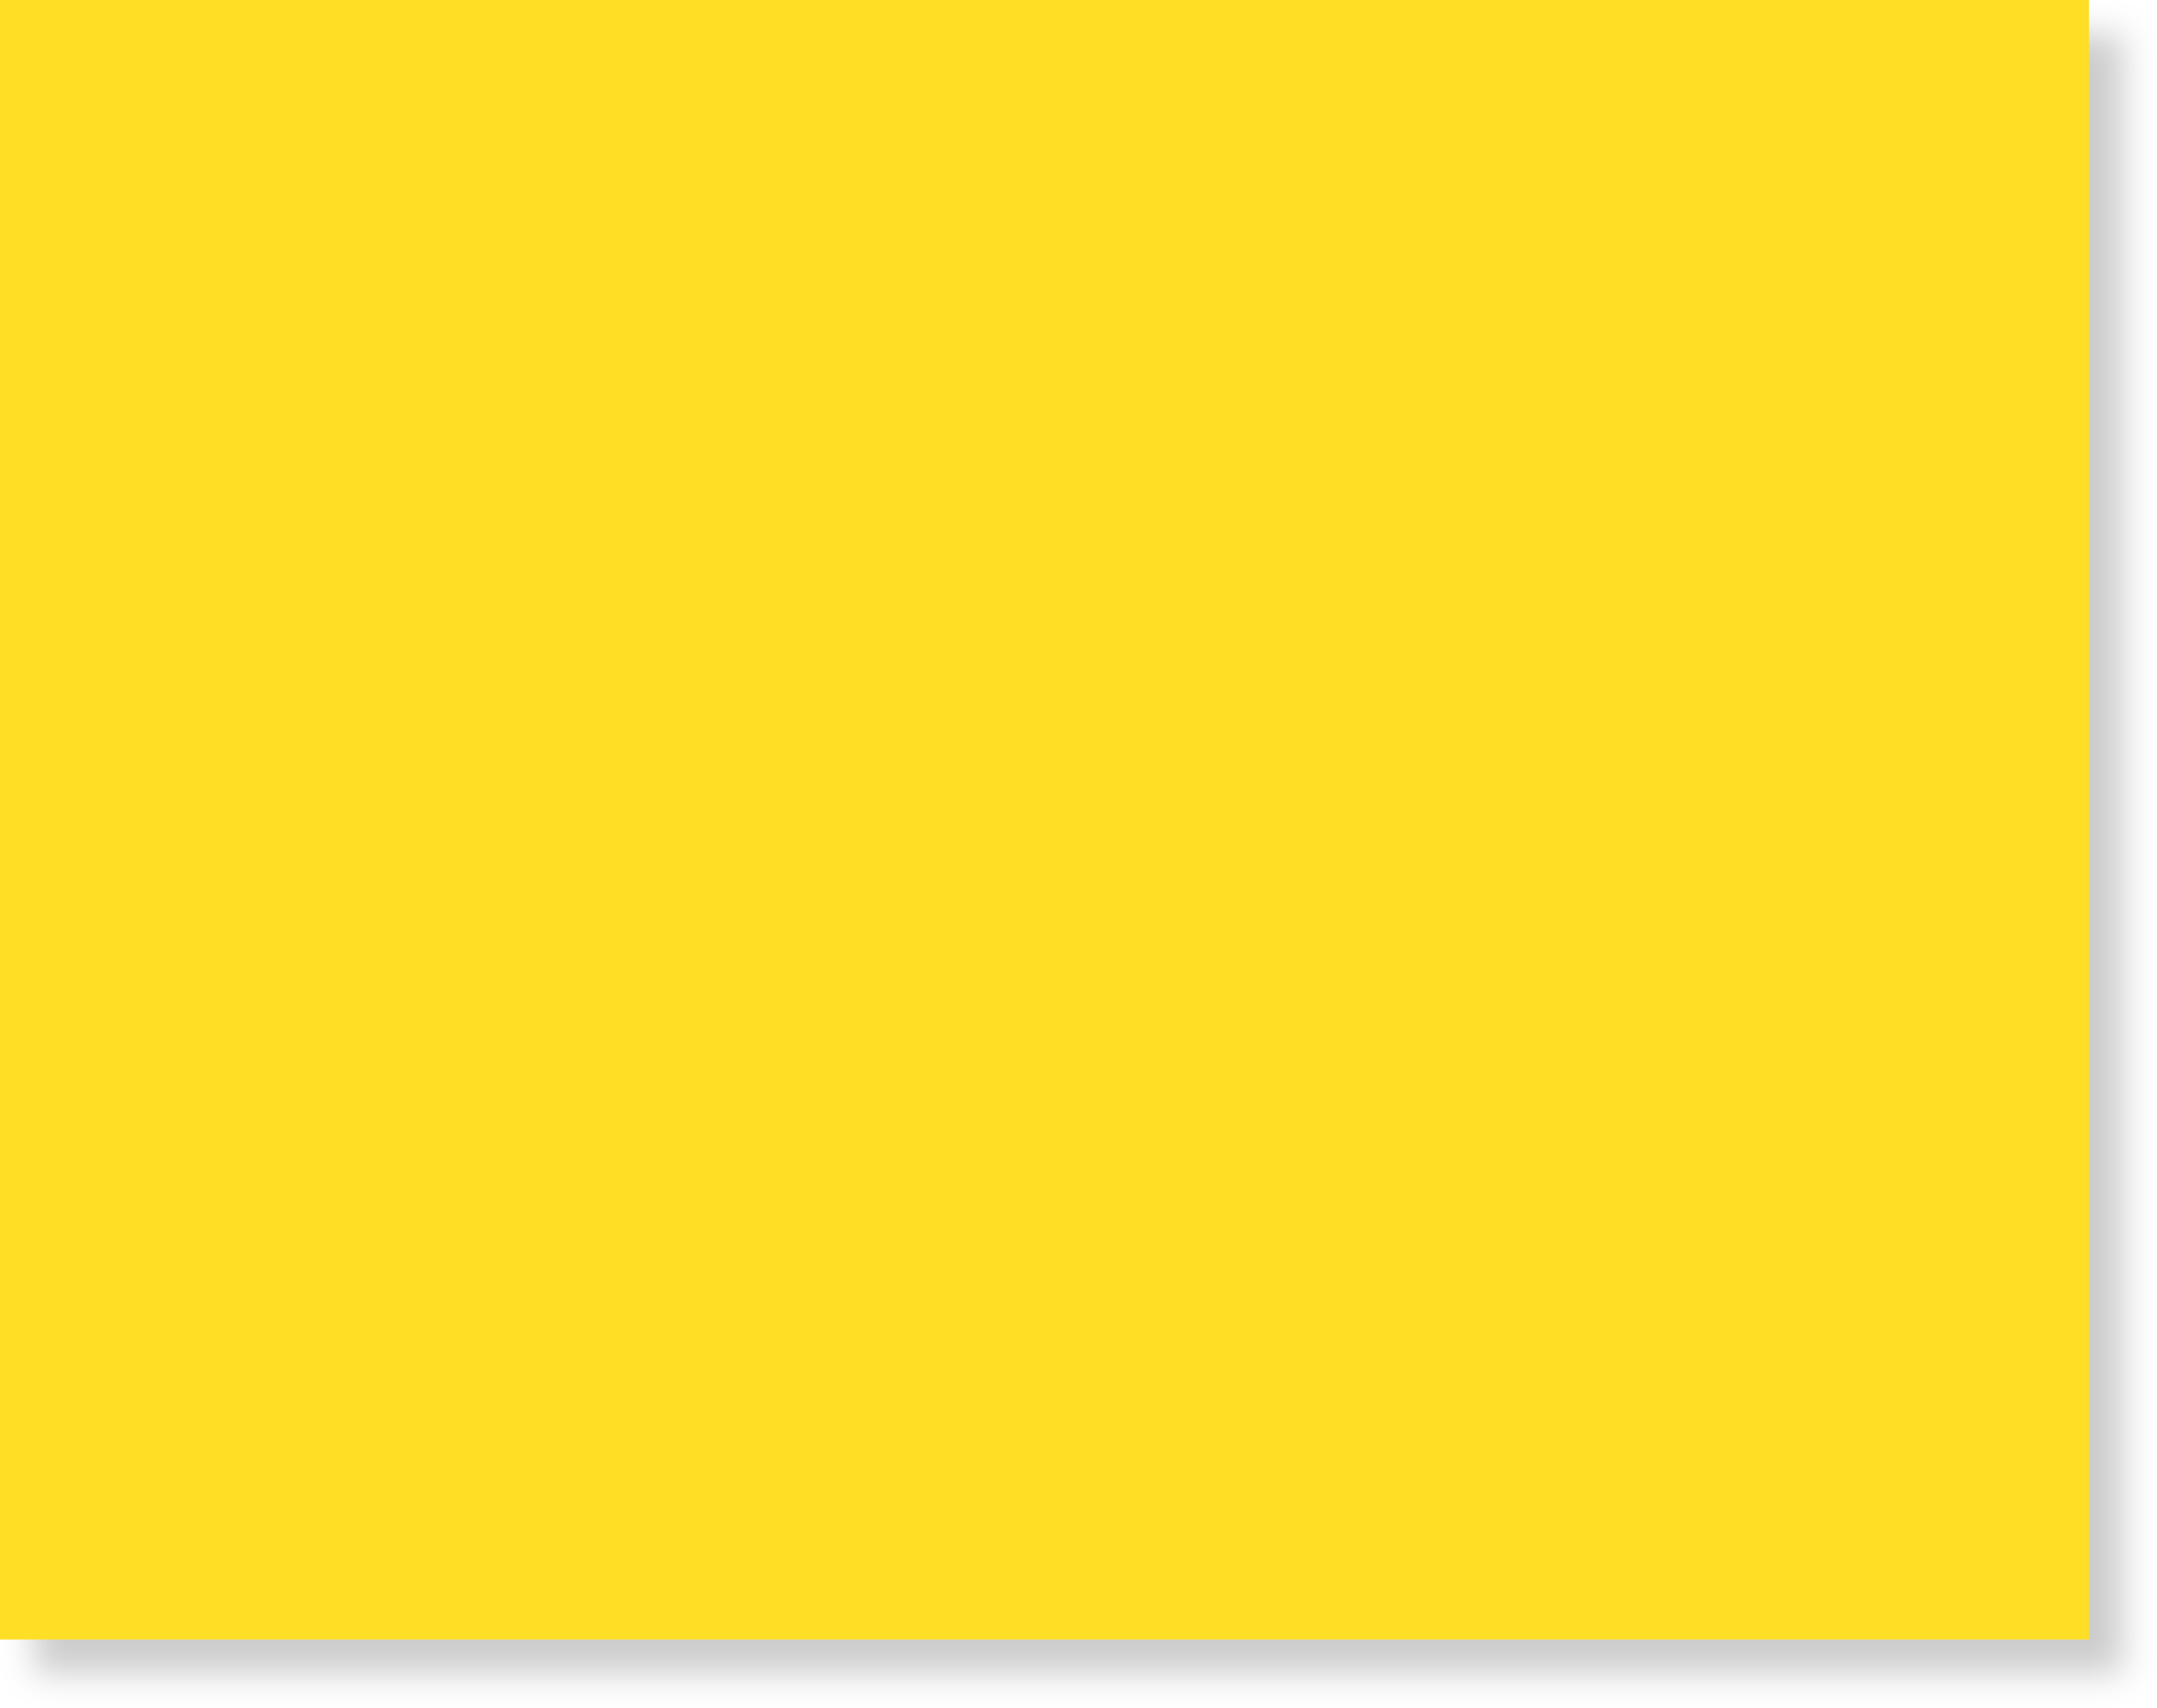
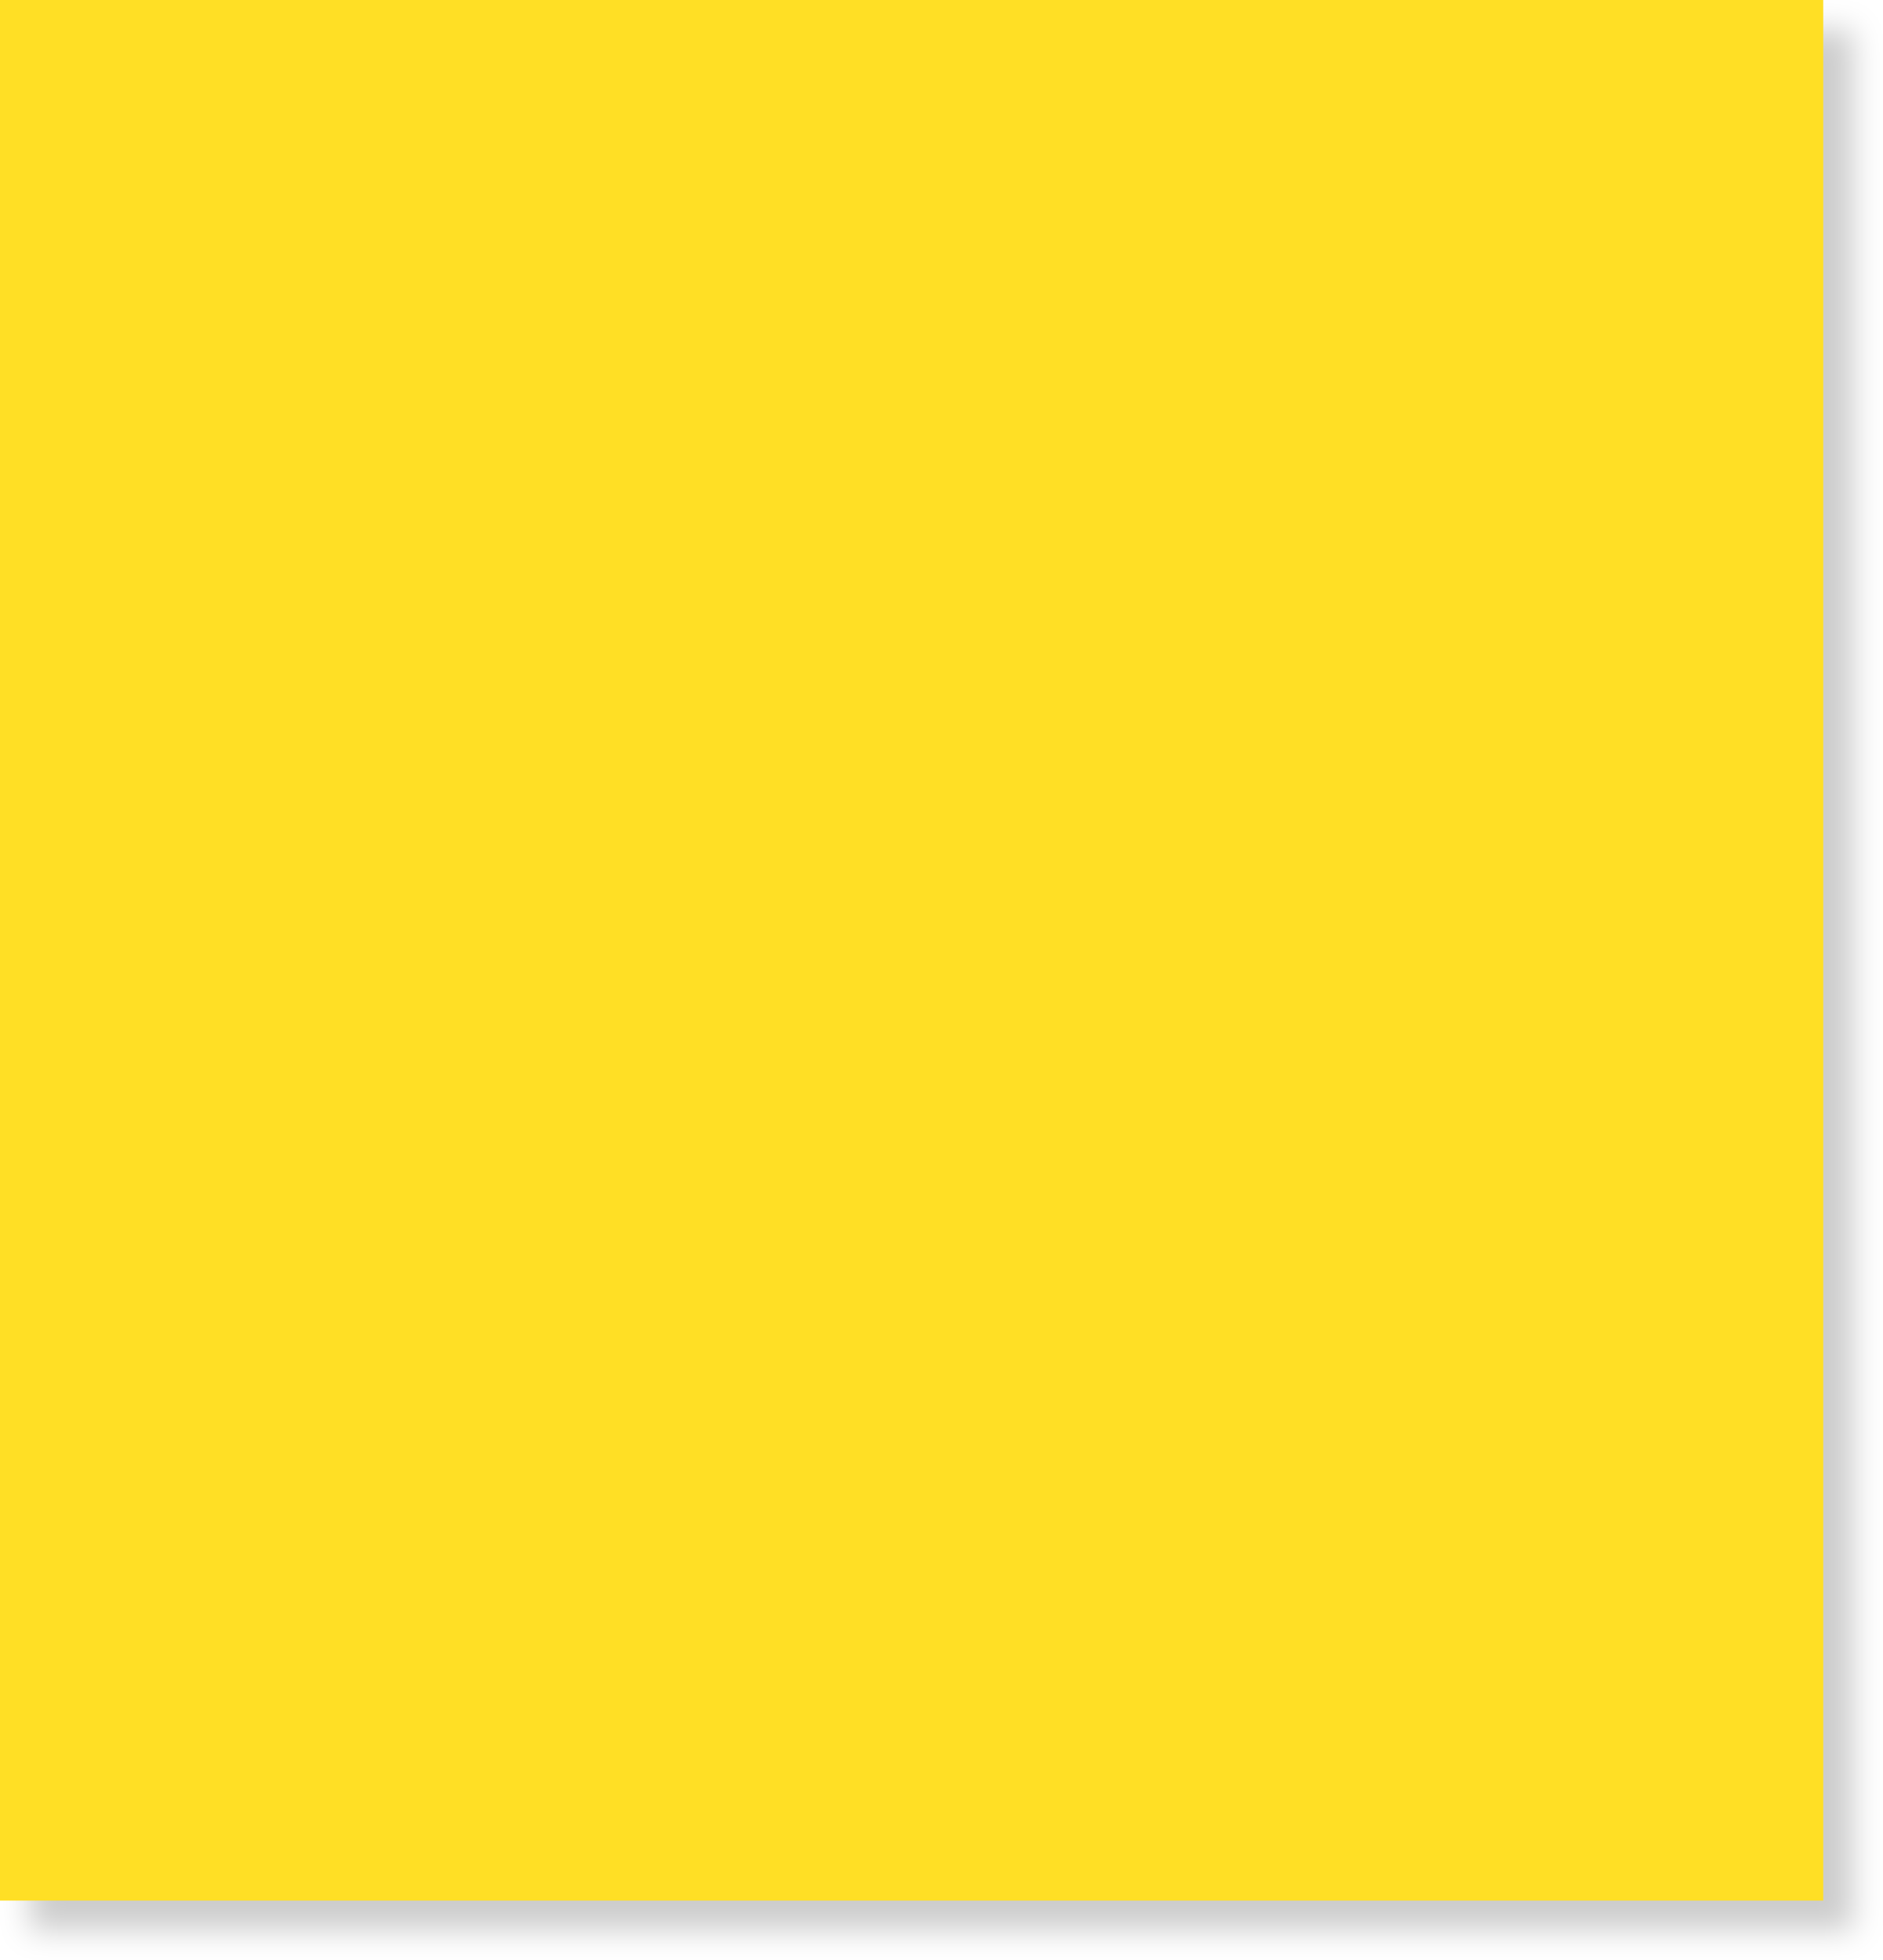
- <svg xmlns="http://www.w3.org/2000/svg" xmlns:xlink="http://www.w3.org/1999/xlink" version="1.1" width="317px" height="251px">
+ <svg xmlns="http://www.w3.org/2000/svg" xmlns:xlink="http://www.w3.org/1999/xlink" version="1.1" width="317px" height="330px">
  <defs>
-     <filter x="264px" y="0px" width="317px" height="251px" filterUnits="userSpaceOnUse" id="filter133">
+     <filter x="264px" y="241px" width="317px" height="330px" filterUnits="userSpaceOnUse" id="filter7">
      <feOffset dx="5" dy="5" in="SourceAlpha" result="shadowOffsetInner" />
      <feGaussianBlur stdDeviation="2.5" in="shadowOffsetInner" result="shadowGaussian" />
      <feComposite in2="shadowGaussian" operator="atop" in="SourceAlpha" result="shadowComposite" />
      <feColorMatrix type="matrix" values="0 0 0 0 0  0 0 0 0 0  0 0 0 0 0  0 0 0 0.2 0  " in="shadowComposite" />
    </filter>
-     <g id="widget134">
-       <path d="M 0 241  L 0 0  L 26.061 0  L 307 0  L 307 241  L 70.167 241  L 0 241  Z " fill-rule="nonzero" fill="#ffdf25" stroke="none" transform="matrix(1 0 0 1 264 0 )" />
+     <g id="widget8">
+       <path d="M 0 320  L 0 0  L 307 0  L 307 320  L 70.167 320  L 0 320  Z " fill-rule="nonzero" fill="#ffdf25" stroke="none" transform="matrix(1 0 0 1 264 241 )" />
    </g>
  </defs>
-   <g transform="matrix(1 0 0 1 -264 0 )">
-     <use xlink:href="#widget134" filter="url(#filter133)" />
-     <use xlink:href="#widget134" />
+   <g transform="matrix(1 0 0 1 -264 -241 )">
+     <use xlink:href="#widget8" filter="url(#filter7)" />
+     <use xlink:href="#widget8" />
  </g>
</svg>
